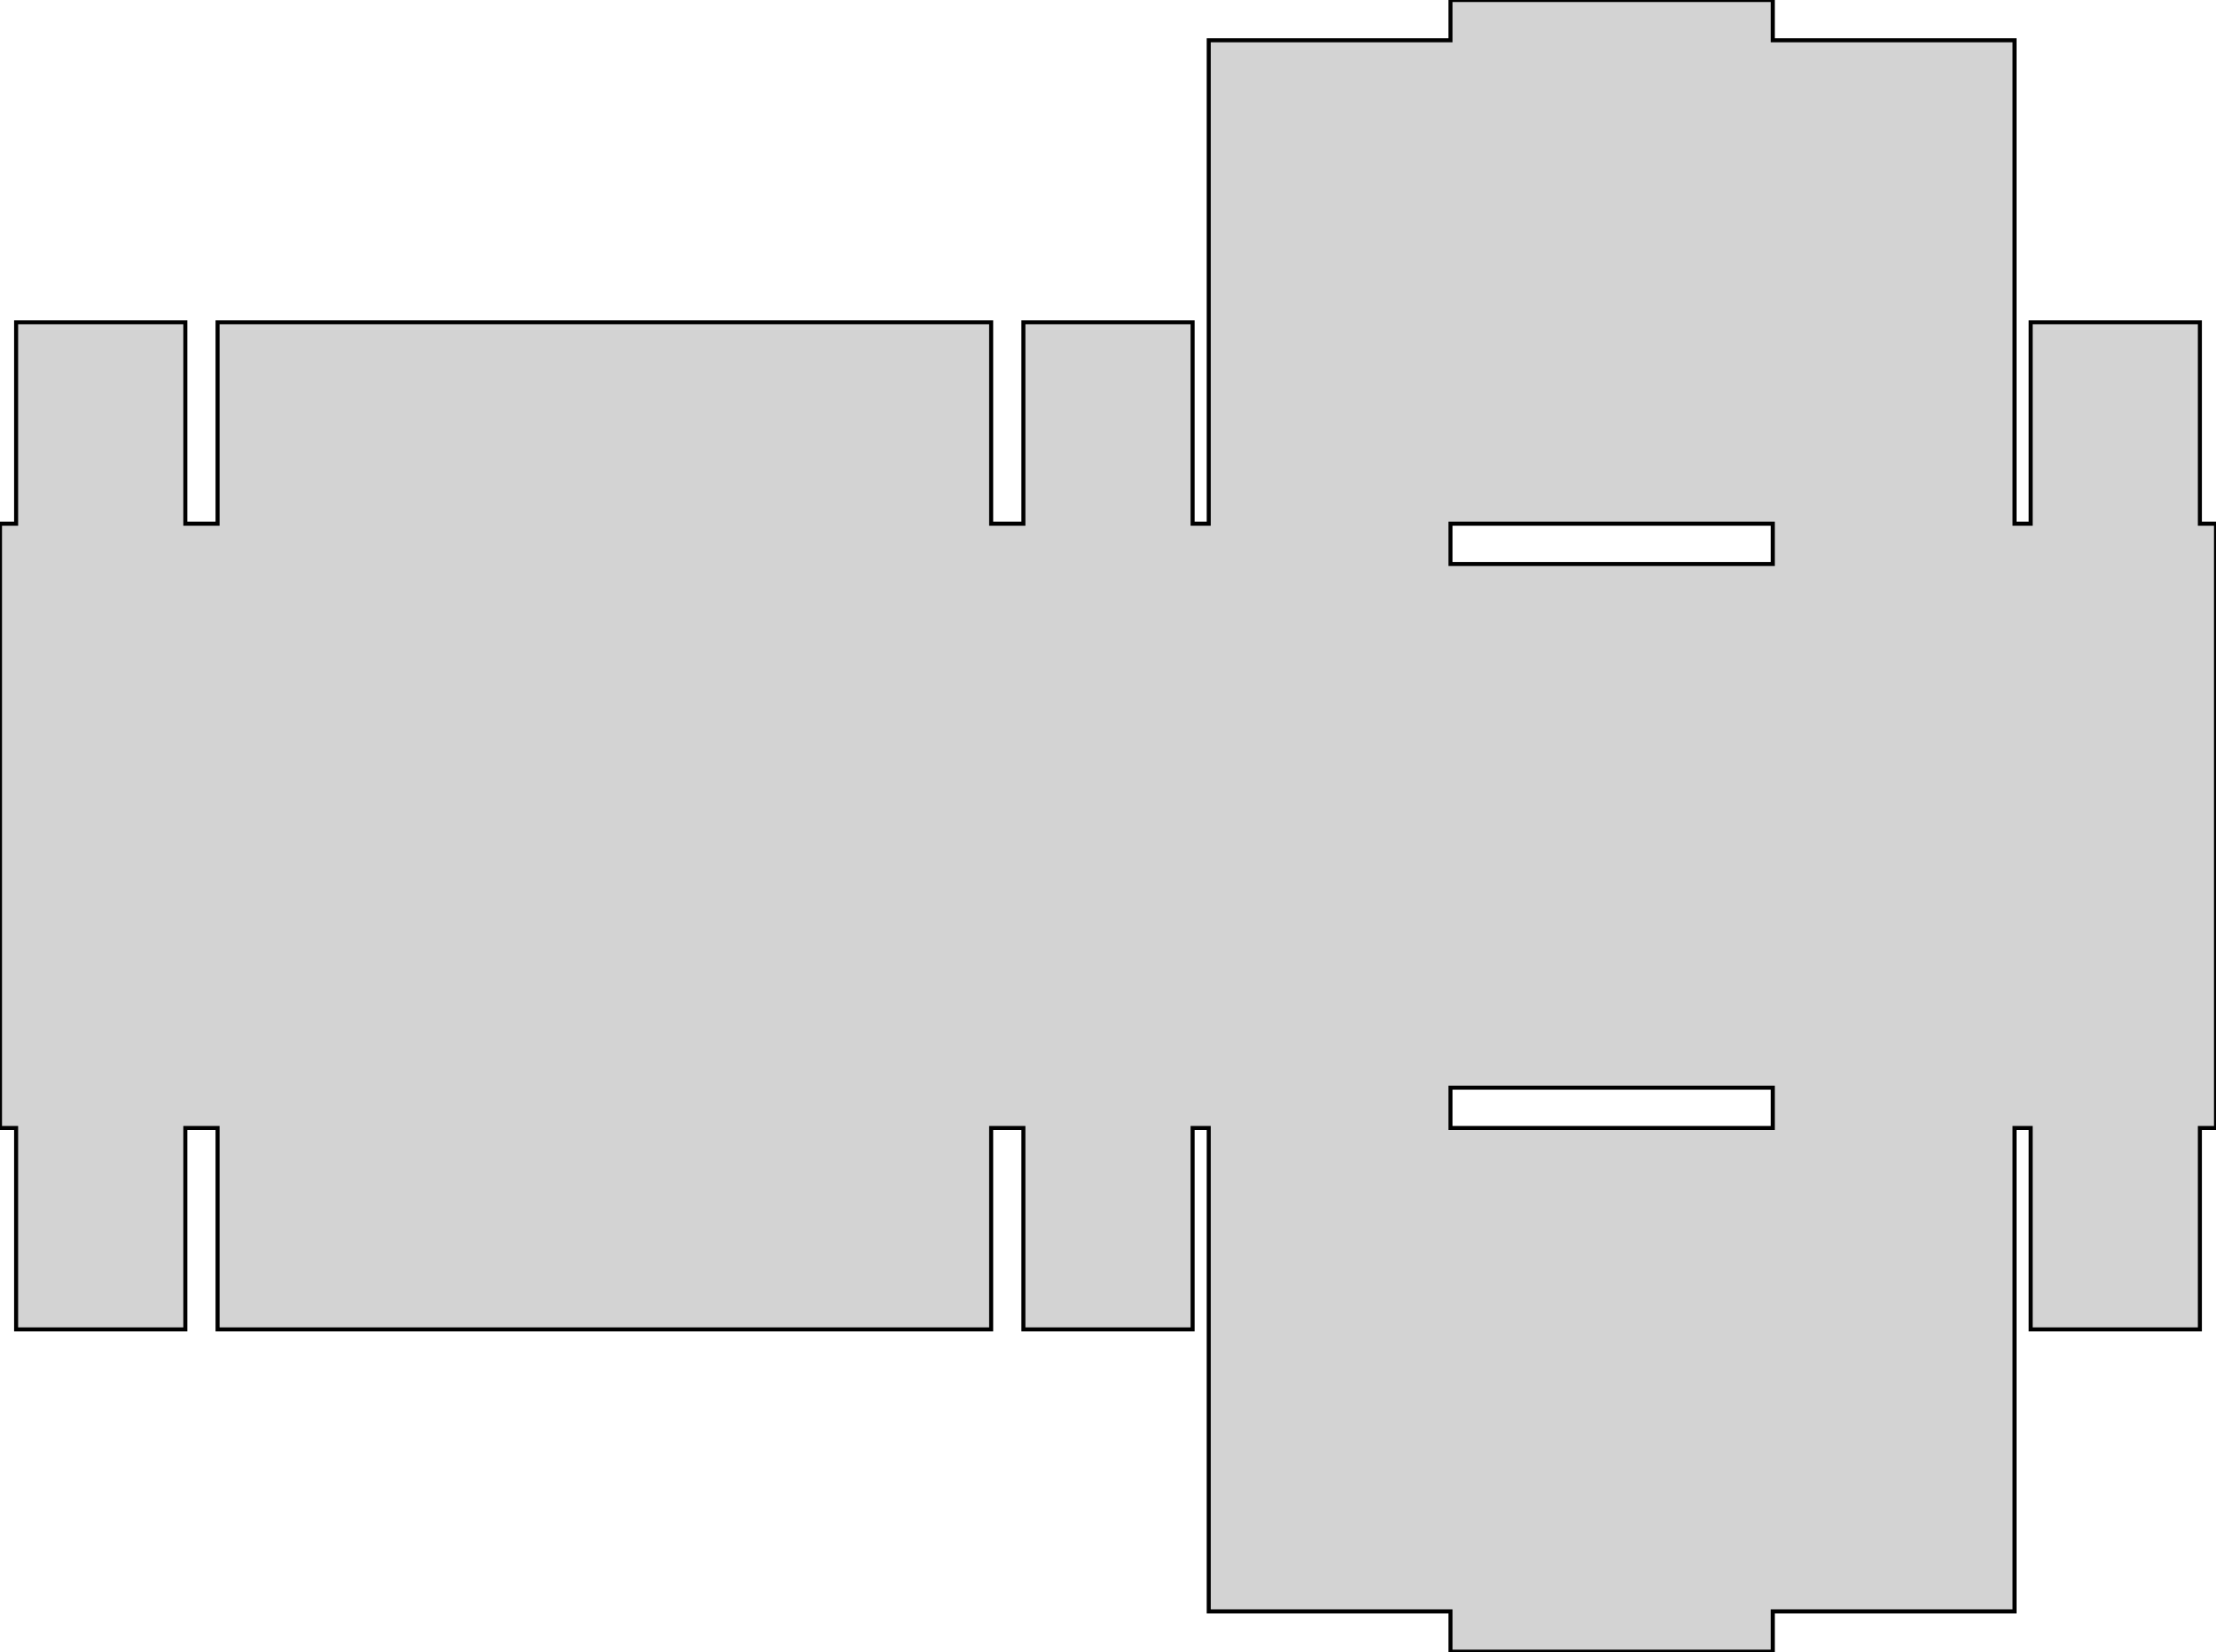
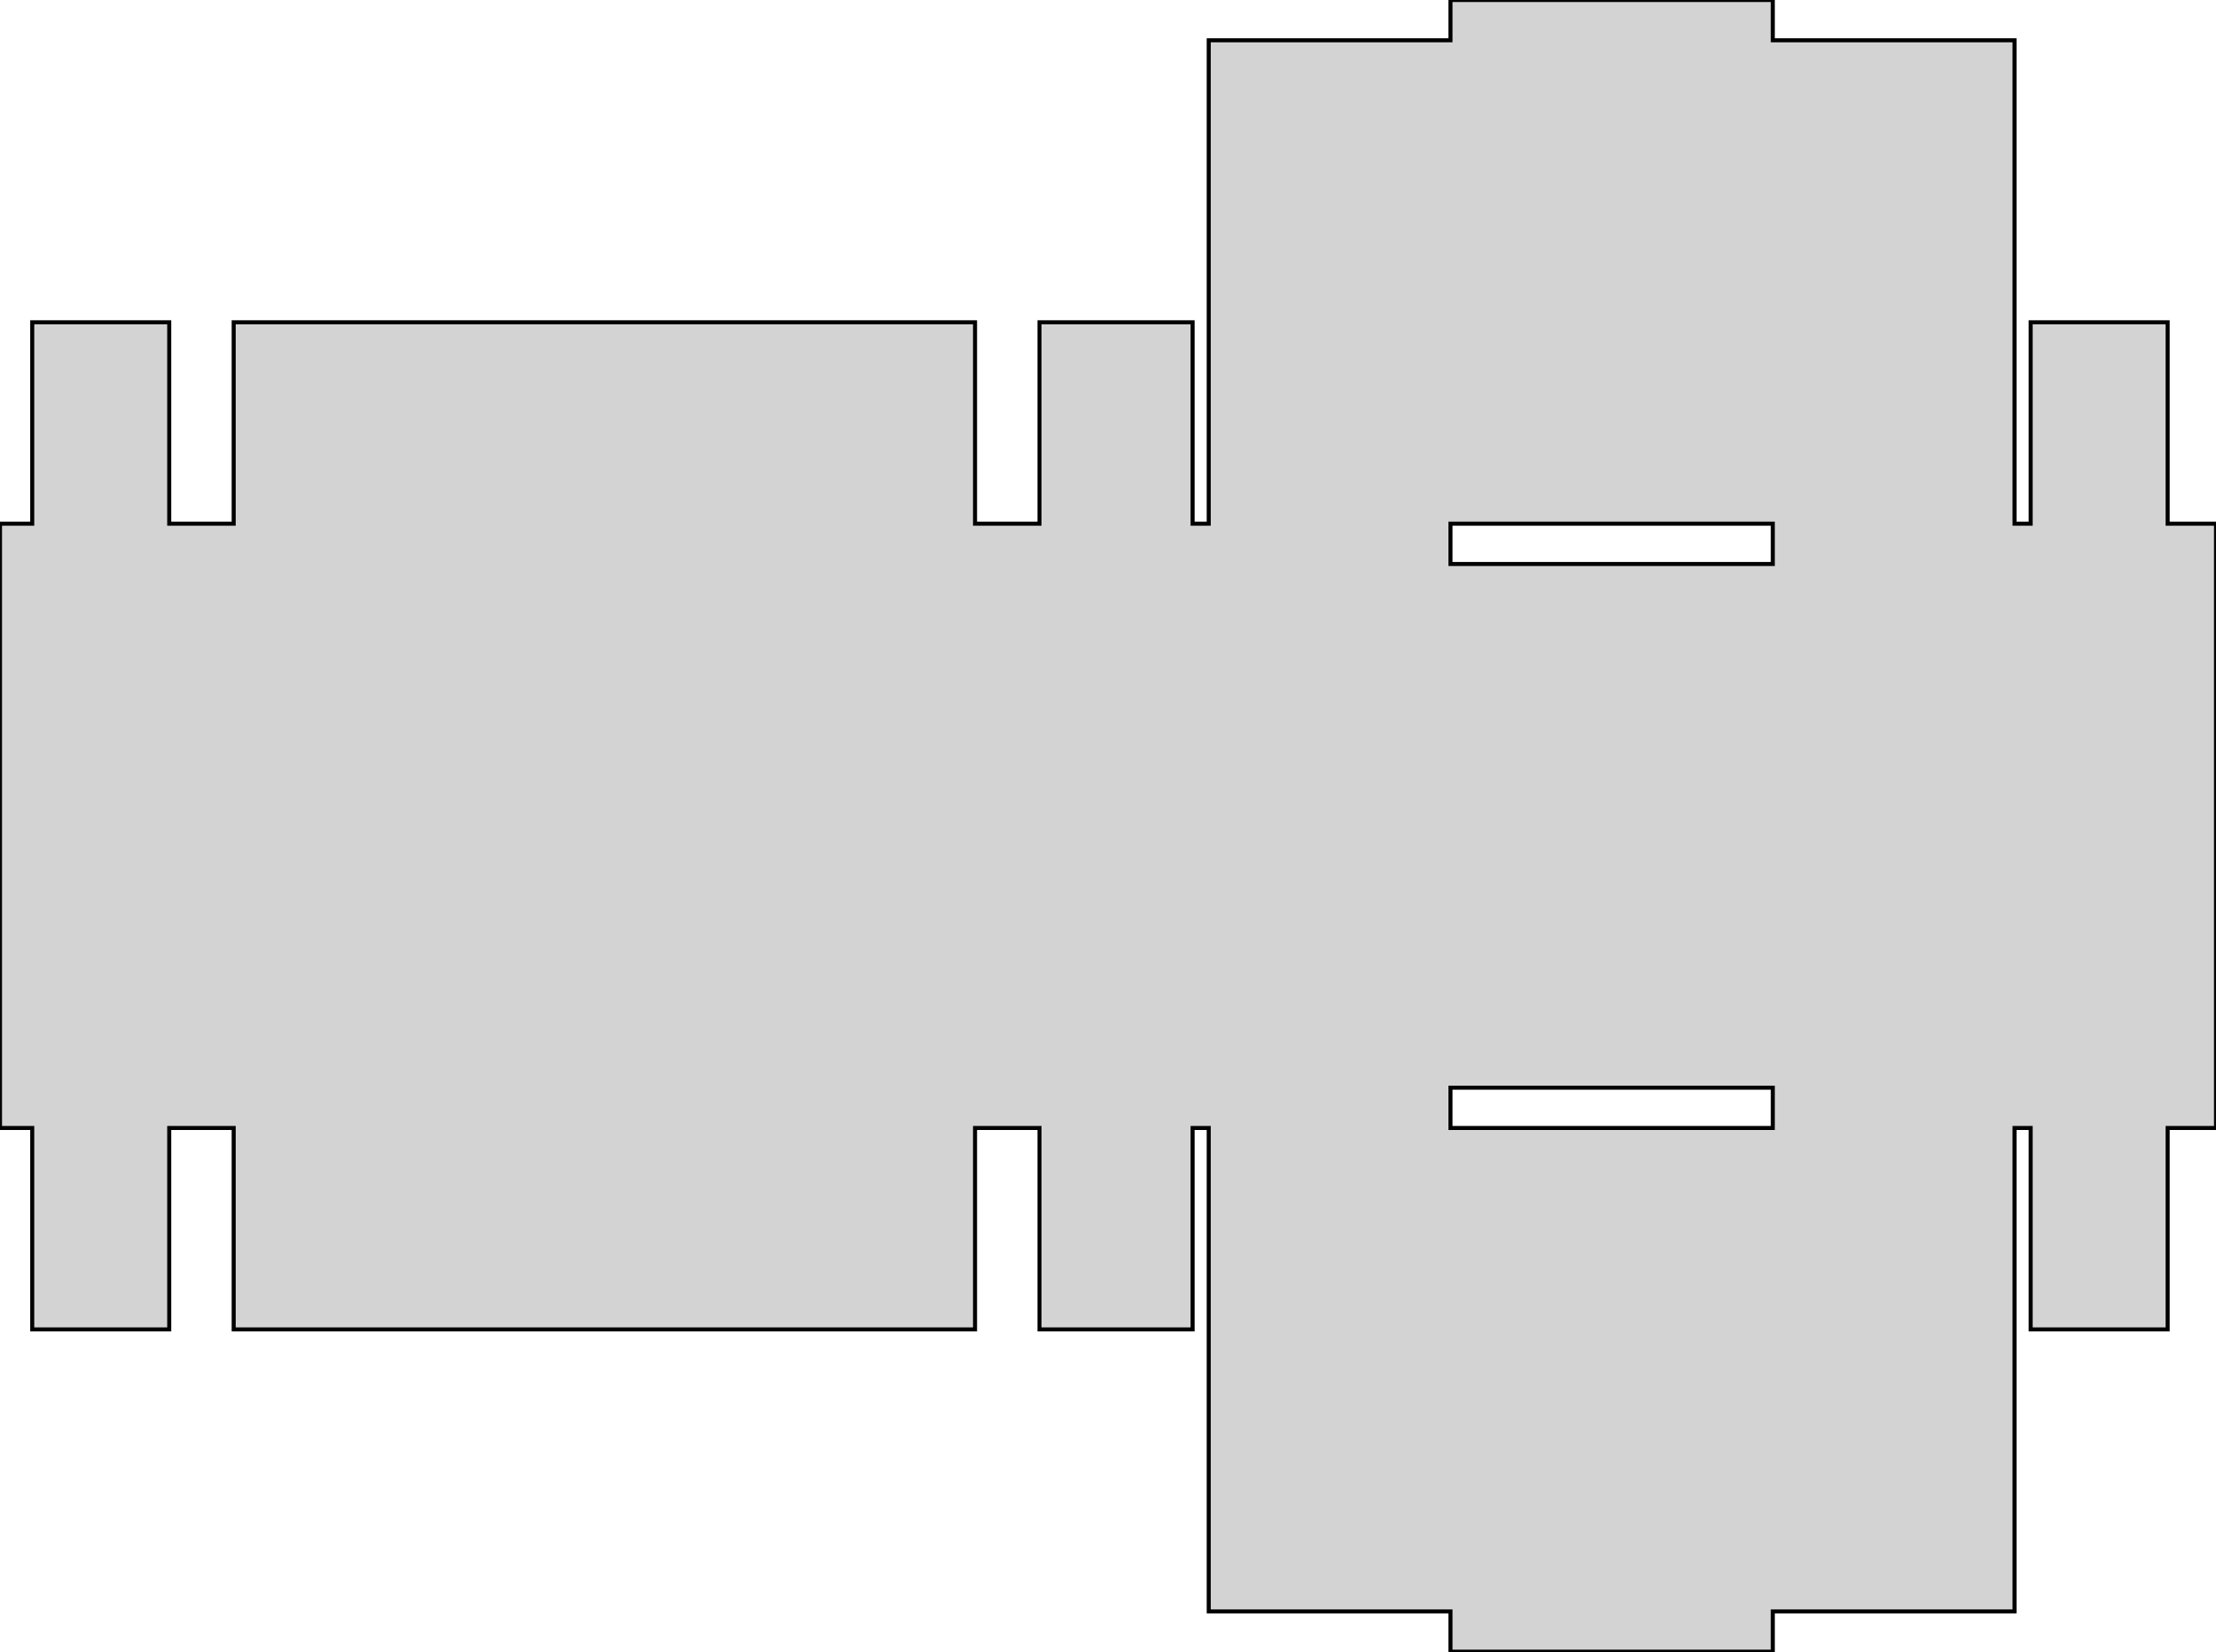
<svg xmlns="http://www.w3.org/2000/svg" width="275mm" height="205mm" viewBox="-25 -140 275 205" version="1.1">
-   <path d=" M 195,60 L 225,60 L 225,-0 L 227,-0 L 227,25 L 248,25  L 248,-0 L 250,-0 L 250,-75 L 248,-75 L 248,-100 L 227,-100  L 227,-75 L 225,-75 L 225,-135 L 195,-135 L 195,-140 L 155,-140  L 155,-135 L 125,-135 L 125,-75 L 123,-75 L 123,-100 L 102,-100  L 102,-75 L 98,-75 L 98,-100 L 2,-100 L 2,-75 L -2,-75  L -2,-100 L -23,-100 L -23,-75 L -25,-75 L -25,-0 L -23,-0  L -23,25 L -2,25 L -2,-0 L 2,-0 L 2,25 L 98,25  L 98,-0 L 102,-0 L 102,25 L 123,25 L 123,-0 L 125,-0  L 125,60 L 155,60 L 155,65 L 195,65 z M 155,-70 L 155,-75 L 195,-75 L 195,-70 z M 155,-0 L 155,-5 L 195,-5 L 195,-0 z " stroke="black" fill="lightgray" stroke-width="0.5" />
+   <path d=" M 195,60 L 225,60 L 225,-0 L 227,-0 L 227,25 L 244,25  L 244,-0 L 250,-0 L 250,-75 L 244,-75 L 244,-100 L 227,-100  L 227,-75 L 225,-75 L 225,-135 L 195,-135 L 195,-140 L 155,-140  L 155,-135 L 125,-135 L 125,-75 L 123,-75 L 123,-100 L 104,-100  L 104,-75 L 96,-75 L 96,-100 L 4,-100 L 4,-75 L -4,-75  L -4,-100 L -21,-100 L -21,-75 L -25,-75 L -25,-0 L -21,-0  L -21,25 L -4,25 L -4,-0 L 4,-0 L 4,25 L 96,25  L 96,-0 L 104,-0 L 104,25 L 123,25 L 123,-0 L 125,-0  L 125,60 L 155,60 L 155,65 L 195,65 z M 155,-70 L 155,-75 L 195,-75 L 195,-70 z M 155,-0 L 155,-5 L 195,-5 L 195,-0 z " stroke="black" fill="lightgray" stroke-width="0.5" />
</svg>
